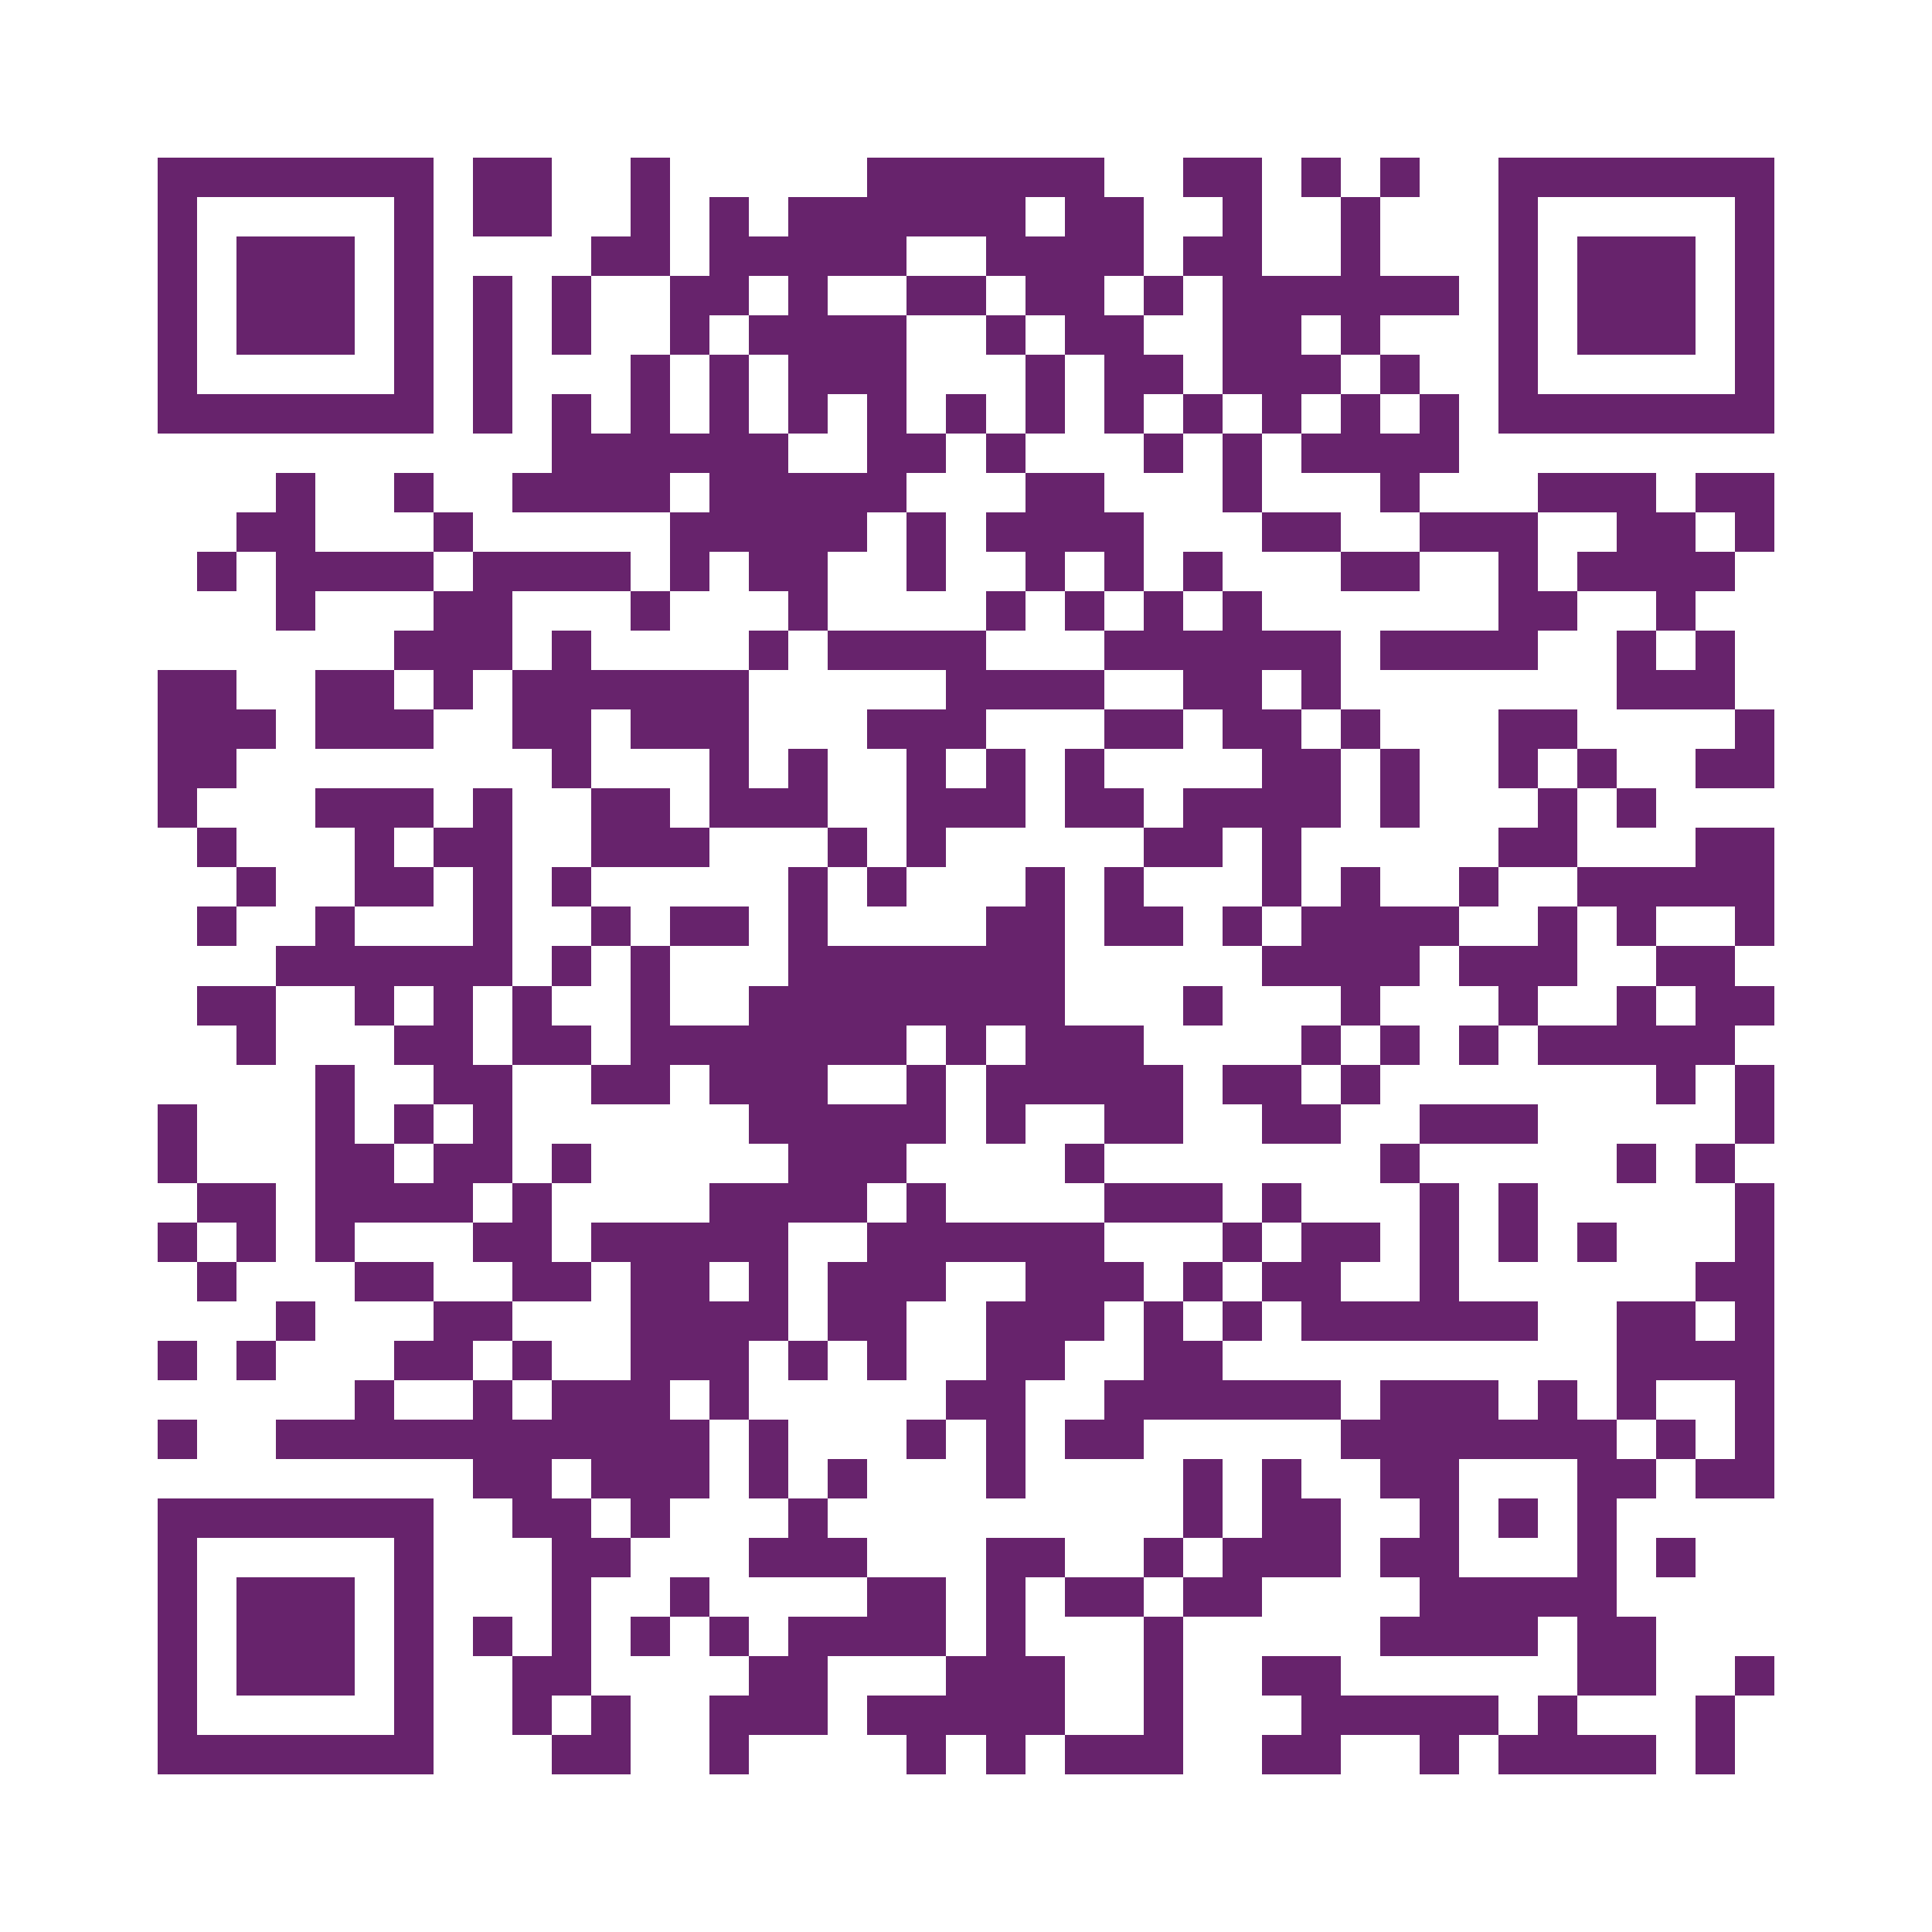
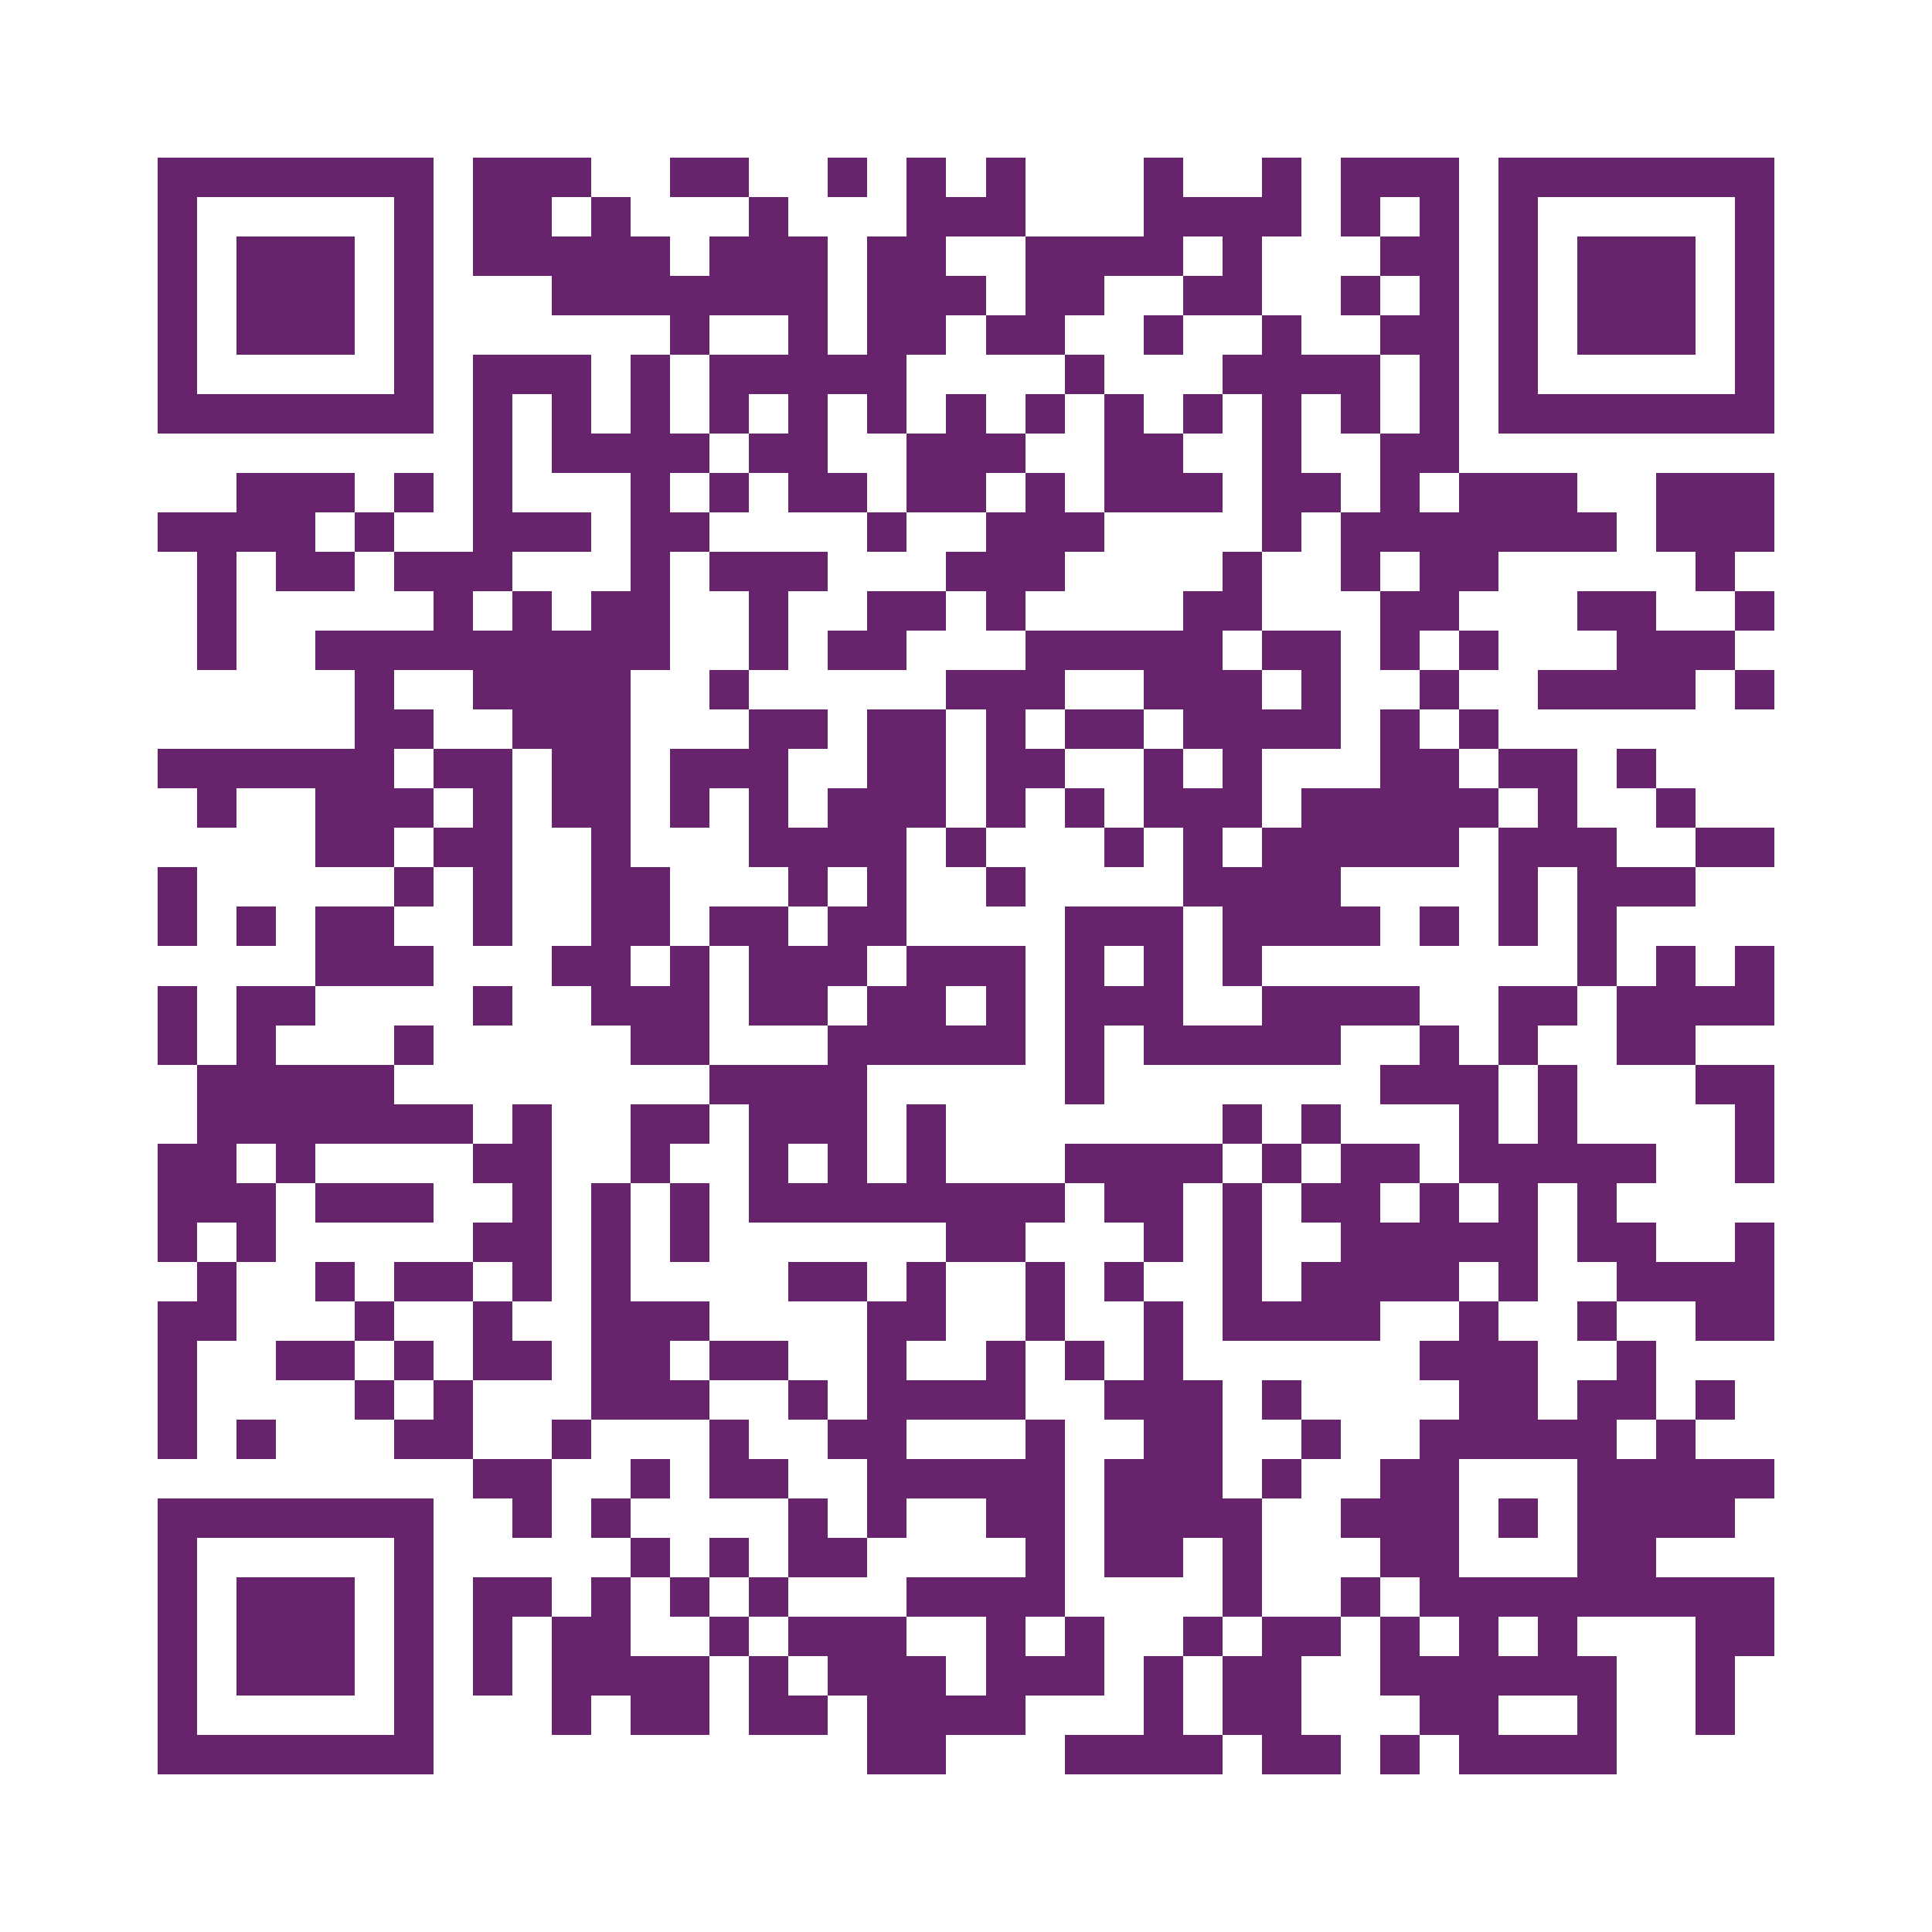
<svg xmlns="http://www.w3.org/2000/svg" viewBox="0 0 49 49" width="600" height="600" role="img" shape-rendering="crispEdges">
  <rect width="49" height="49" fill="#FFFFFF" />
-   <path d="M4 4h7v1h-7zM12 4h2v1h-2zM16 4h1v1h-1zM22 4h6v1h-6zM30 4h2v1h-2zM33 4h1v1h-1zM35 4h1v1h-1zM38 4h7v1h-7zM4 5h1v1h-1zM10 5h1v1h-1zM12 5h2v1h-2zM16 5h1v1h-1zM18 5h1v1h-1zM20 5h6v1h-6zM27 5h2v1h-2zM31 5h1v1h-1zM34 5h1v1h-1zM38 5h1v1h-1zM44 5h1v1h-1zM4 6h1v1h-1zM6 6h3v1h-3zM10 6h1v1h-1zM15 6h2v1h-2zM18 6h5v1h-5zM25 6h4v1h-4zM30 6h2v1h-2zM34 6h1v1h-1zM38 6h1v1h-1zM40 6h3v1h-3zM44 6h1v1h-1zM4 7h1v1h-1zM6 7h3v1h-3zM10 7h1v1h-1zM12 7h1v1h-1zM14 7h1v1h-1zM17 7h2v1h-2zM20 7h1v1h-1zM23 7h2v1h-2zM26 7h2v1h-2zM29 7h1v1h-1zM31 7h6v1h-6zM38 7h1v1h-1zM40 7h3v1h-3zM44 7h1v1h-1zM4 8h1v1h-1zM6 8h3v1h-3zM10 8h1v1h-1zM12 8h1v1h-1zM14 8h1v1h-1zM17 8h1v1h-1zM19 8h4v1h-4zM25 8h1v1h-1zM27 8h2v1h-2zM31 8h2v1h-2zM34 8h1v1h-1zM38 8h1v1h-1zM40 8h3v1h-3zM44 8h1v1h-1zM4 9h1v1h-1zM10 9h1v1h-1zM12 9h1v1h-1zM16 9h1v1h-1zM18 9h1v1h-1zM20 9h3v1h-3zM26 9h1v1h-1zM28 9h2v1h-2zM31 9h3v1h-3zM35 9h1v1h-1zM38 9h1v1h-1zM44 9h1v1h-1zM4 10h7v1h-7zM12 10h1v1h-1zM14 10h1v1h-1zM16 10h1v1h-1zM18 10h1v1h-1zM20 10h1v1h-1zM22 10h1v1h-1zM24 10h1v1h-1zM26 10h1v1h-1zM28 10h1v1h-1zM30 10h1v1h-1zM32 10h1v1h-1zM34 10h1v1h-1zM36 10h1v1h-1zM38 10h7v1h-7zM14 11h6v1h-6zM22 11h2v1h-2zM25 11h1v1h-1zM29 11h1v1h-1zM31 11h1v1h-1zM33 11h4v1h-4zM7 12h1v1h-1zM10 12h1v1h-1zM13 12h4v1h-4zM18 12h5v1h-5zM26 12h2v1h-2zM31 12h1v1h-1zM35 12h1v1h-1zM39 12h3v1h-3zM43 12h2v1h-2zM6 13h2v1h-2zM11 13h1v1h-1zM17 13h5v1h-5zM23 13h1v1h-1zM25 13h4v1h-4zM32 13h2v1h-2zM36 13h3v1h-3zM41 13h2v1h-2zM44 13h1v1h-1zM5 14h1v1h-1zM7 14h4v1h-4zM12 14h4v1h-4zM17 14h1v1h-1zM19 14h2v1h-2zM23 14h1v1h-1zM26 14h1v1h-1zM28 14h1v1h-1zM30 14h1v1h-1zM34 14h2v1h-2zM38 14h1v1h-1zM40 14h4v1h-4zM7 15h1v1h-1zM11 15h2v1h-2zM16 15h1v1h-1zM20 15h1v1h-1zM25 15h1v1h-1zM27 15h1v1h-1zM29 15h1v1h-1zM31 15h1v1h-1zM38 15h2v1h-2zM42 15h1v1h-1zM10 16h3v1h-3zM14 16h1v1h-1zM19 16h1v1h-1zM21 16h4v1h-4zM28 16h6v1h-6zM35 16h4v1h-4zM41 16h1v1h-1zM43 16h1v1h-1zM4 17h2v1h-2zM8 17h2v1h-2zM11 17h1v1h-1zM13 17h6v1h-6zM24 17h4v1h-4zM30 17h2v1h-2zM33 17h1v1h-1zM41 17h3v1h-3zM4 18h3v1h-3zM8 18h3v1h-3zM13 18h2v1h-2zM16 18h3v1h-3zM22 18h3v1h-3zM28 18h2v1h-2zM31 18h2v1h-2zM34 18h1v1h-1zM38 18h2v1h-2zM44 18h1v1h-1zM4 19h2v1h-2zM14 19h1v1h-1zM18 19h1v1h-1zM20 19h1v1h-1zM23 19h1v1h-1zM25 19h1v1h-1zM27 19h1v1h-1zM32 19h2v1h-2zM35 19h1v1h-1zM38 19h1v1h-1zM40 19h1v1h-1zM43 19h2v1h-2zM4 20h1v1h-1zM8 20h3v1h-3zM12 20h1v1h-1zM15 20h2v1h-2zM18 20h3v1h-3zM23 20h3v1h-3zM27 20h2v1h-2zM30 20h4v1h-4zM35 20h1v1h-1zM39 20h1v1h-1zM41 20h1v1h-1zM5 21h1v1h-1zM9 21h1v1h-1zM11 21h2v1h-2zM15 21h3v1h-3zM21 21h1v1h-1zM23 21h1v1h-1zM29 21h2v1h-2zM32 21h1v1h-1zM38 21h2v1h-2zM43 21h2v1h-2zM6 22h1v1h-1zM9 22h2v1h-2zM12 22h1v1h-1zM14 22h1v1h-1zM20 22h1v1h-1zM22 22h1v1h-1zM26 22h1v1h-1zM28 22h1v1h-1zM32 22h1v1h-1zM34 22h1v1h-1zM37 22h1v1h-1zM40 22h5v1h-5zM5 23h1v1h-1zM8 23h1v1h-1zM12 23h1v1h-1zM15 23h1v1h-1zM17 23h2v1h-2zM20 23h1v1h-1zM25 23h2v1h-2zM28 23h2v1h-2zM31 23h1v1h-1zM33 23h4v1h-4zM39 23h1v1h-1zM41 23h1v1h-1zM44 23h1v1h-1zM7 24h6v1h-6zM14 24h1v1h-1zM16 24h1v1h-1zM20 24h7v1h-7zM32 24h4v1h-4zM37 24h3v1h-3zM42 24h2v1h-2zM5 25h2v1h-2zM9 25h1v1h-1zM11 25h1v1h-1zM13 25h1v1h-1zM16 25h1v1h-1zM19 25h8v1h-8zM30 25h1v1h-1zM34 25h1v1h-1zM38 25h1v1h-1zM41 25h1v1h-1zM43 25h2v1h-2zM6 26h1v1h-1zM10 26h2v1h-2zM13 26h2v1h-2zM16 26h7v1h-7zM24 26h1v1h-1zM26 26h3v1h-3zM33 26h1v1h-1zM35 26h1v1h-1zM37 26h1v1h-1zM39 26h5v1h-5zM8 27h1v1h-1zM11 27h2v1h-2zM15 27h2v1h-2zM18 27h3v1h-3zM23 27h1v1h-1zM25 27h5v1h-5zM31 27h2v1h-2zM34 27h1v1h-1zM42 27h1v1h-1zM44 27h1v1h-1zM4 28h1v1h-1zM8 28h1v1h-1zM10 28h1v1h-1zM12 28h1v1h-1zM19 28h5v1h-5zM25 28h1v1h-1zM28 28h2v1h-2zM32 28h2v1h-2zM36 28h3v1h-3zM44 28h1v1h-1zM4 29h1v1h-1zM8 29h2v1h-2zM11 29h2v1h-2zM14 29h1v1h-1zM20 29h3v1h-3zM27 29h1v1h-1zM35 29h1v1h-1zM41 29h1v1h-1zM43 29h1v1h-1zM5 30h2v1h-2zM8 30h4v1h-4zM13 30h1v1h-1zM18 30h4v1h-4zM23 30h1v1h-1zM28 30h3v1h-3zM32 30h1v1h-1zM36 30h1v1h-1zM38 30h1v1h-1zM44 30h1v1h-1zM4 31h1v1h-1zM6 31h1v1h-1zM8 31h1v1h-1zM12 31h2v1h-2zM15 31h5v1h-5zM22 31h6v1h-6zM31 31h1v1h-1zM33 31h2v1h-2zM36 31h1v1h-1zM38 31h1v1h-1zM40 31h1v1h-1zM44 31h1v1h-1zM5 32h1v1h-1zM9 32h2v1h-2zM13 32h2v1h-2zM16 32h2v1h-2zM19 32h1v1h-1zM21 32h3v1h-3zM26 32h3v1h-3zM30 32h1v1h-1zM32 32h2v1h-2zM36 32h1v1h-1zM43 32h2v1h-2zM7 33h1v1h-1zM11 33h2v1h-2zM16 33h4v1h-4zM21 33h2v1h-2zM25 33h3v1h-3zM29 33h1v1h-1zM31 33h1v1h-1zM33 33h6v1h-6zM41 33h2v1h-2zM44 33h1v1h-1zM4 34h1v1h-1zM6 34h1v1h-1zM10 34h2v1h-2zM13 34h1v1h-1zM16 34h3v1h-3zM20 34h1v1h-1zM22 34h1v1h-1zM25 34h2v1h-2zM29 34h2v1h-2zM41 34h4v1h-4zM9 35h1v1h-1zM12 35h1v1h-1zM14 35h3v1h-3zM18 35h1v1h-1zM24 35h2v1h-2zM28 35h6v1h-6zM35 35h3v1h-3zM39 35h1v1h-1zM41 35h1v1h-1zM44 35h1v1h-1zM4 36h1v1h-1zM7 36h11v1h-11zM19 36h1v1h-1zM23 36h1v1h-1zM25 36h1v1h-1zM27 36h2v1h-2zM34 36h7v1h-7zM42 36h1v1h-1zM44 36h1v1h-1zM12 37h2v1h-2zM15 37h3v1h-3zM19 37h1v1h-1zM21 37h1v1h-1zM25 37h1v1h-1zM30 37h1v1h-1zM32 37h1v1h-1zM35 37h2v1h-2zM40 37h2v1h-2zM43 37h2v1h-2zM4 38h7v1h-7zM13 38h2v1h-2zM16 38h1v1h-1zM20 38h1v1h-1zM30 38h1v1h-1zM32 38h2v1h-2zM36 38h1v1h-1zM38 38h1v1h-1zM40 38h1v1h-1zM4 39h1v1h-1zM10 39h1v1h-1zM14 39h2v1h-2zM19 39h3v1h-3zM25 39h2v1h-2zM29 39h1v1h-1zM31 39h3v1h-3zM35 39h2v1h-2zM40 39h1v1h-1zM42 39h1v1h-1zM4 40h1v1h-1zM6 40h3v1h-3zM10 40h1v1h-1zM14 40h1v1h-1zM17 40h1v1h-1zM22 40h2v1h-2zM25 40h1v1h-1zM27 40h2v1h-2zM30 40h2v1h-2zM36 40h5v1h-5zM4 41h1v1h-1zM6 41h3v1h-3zM10 41h1v1h-1zM12 41h1v1h-1zM14 41h1v1h-1zM16 41h1v1h-1zM18 41h1v1h-1zM20 41h4v1h-4zM25 41h1v1h-1zM29 41h1v1h-1zM35 41h4v1h-4zM40 41h2v1h-2zM4 42h1v1h-1zM6 42h3v1h-3zM10 42h1v1h-1zM13 42h2v1h-2zM19 42h2v1h-2zM24 42h3v1h-3zM29 42h1v1h-1zM32 42h2v1h-2zM40 42h2v1h-2zM44 42h1v1h-1zM4 43h1v1h-1zM10 43h1v1h-1zM13 43h1v1h-1zM15 43h1v1h-1zM18 43h3v1h-3zM22 43h5v1h-5zM29 43h1v1h-1zM33 43h5v1h-5zM39 43h1v1h-1zM43 43h1v1h-1zM4 44h7v1h-7zM14 44h2v1h-2zM18 44h1v1h-1zM23 44h1v1h-1zM25 44h1v1h-1zM27 44h3v1h-3zM32 44h2v1h-2zM36 44h1v1h-1zM38 44h4v1h-4zM43 44h1v1h-1z" fill="#67236C" />
+   <path d="M4 4h7v1h-7zM12 4h3v1h-3zM17 4h2v1h-2zM21 4h1v1h-1zM23 4h1v1h-1zM25 4h1v1h-1zM29 4h1v1h-1zM32 4h1v1h-1zM34 4h3v1h-3zM38 4h7v1h-7zM4 5h1v1h-1zM10 5h1v1h-1zM12 5h2v1h-2zM15 5h1v1h-1zM19 5h1v1h-1zM23 5h3v1h-3zM29 5h4v1h-4zM34 5h1v1h-1zM36 5h1v1h-1zM38 5h1v1h-1zM44 5h1v1h-1zM4 6h1v1h-1zM6 6h3v1h-3zM10 6h1v1h-1zM12 6h5v1h-5zM18 6h3v1h-3zM22 6h2v1h-2zM26 6h4v1h-4zM31 6h1v1h-1zM35 6h2v1h-2zM38 6h1v1h-1zM40 6h3v1h-3zM44 6h1v1h-1zM4 7h1v1h-1zM6 7h3v1h-3zM10 7h1v1h-1zM14 7h7v1h-7zM22 7h3v1h-3zM26 7h2v1h-2zM30 7h2v1h-2zM34 7h1v1h-1zM36 7h1v1h-1zM38 7h1v1h-1zM40 7h3v1h-3zM44 7h1v1h-1zM4 8h1v1h-1zM6 8h3v1h-3zM10 8h1v1h-1zM17 8h1v1h-1zM20 8h1v1h-1zM22 8h2v1h-2zM25 8h2v1h-2zM29 8h1v1h-1zM32 8h1v1h-1zM35 8h2v1h-2zM38 8h1v1h-1zM40 8h3v1h-3zM44 8h1v1h-1zM4 9h1v1h-1zM10 9h1v1h-1zM12 9h3v1h-3zM16 9h1v1h-1zM18 9h5v1h-5zM27 9h1v1h-1zM31 9h4v1h-4zM36 9h1v1h-1zM38 9h1v1h-1zM44 9h1v1h-1zM4 10h7v1h-7zM12 10h1v1h-1zM14 10h1v1h-1zM16 10h1v1h-1zM18 10h1v1h-1zM20 10h1v1h-1zM22 10h1v1h-1zM24 10h1v1h-1zM26 10h1v1h-1zM28 10h1v1h-1zM30 10h1v1h-1zM32 10h1v1h-1zM34 10h1v1h-1zM36 10h1v1h-1zM38 10h7v1h-7zM12 11h1v1h-1zM14 11h4v1h-4zM19 11h2v1h-2zM23 11h3v1h-3zM28 11h2v1h-2zM32 11h1v1h-1zM35 11h2v1h-2zM6 12h3v1h-3zM10 12h1v1h-1zM12 12h1v1h-1zM16 12h1v1h-1zM18 12h1v1h-1zM20 12h2v1h-2zM23 12h2v1h-2zM26 12h1v1h-1zM28 12h3v1h-3zM32 12h2v1h-2zM35 12h1v1h-1zM37 12h3v1h-3zM42 12h3v1h-3zM4 13h4v1h-4zM9 13h1v1h-1zM12 13h3v1h-3zM16 13h2v1h-2zM22 13h1v1h-1zM25 13h3v1h-3zM32 13h1v1h-1zM34 13h7v1h-7zM42 13h3v1h-3zM5 14h1v1h-1zM7 14h2v1h-2zM10 14h3v1h-3zM16 14h1v1h-1zM18 14h3v1h-3zM24 14h3v1h-3zM31 14h1v1h-1zM34 14h1v1h-1zM36 14h2v1h-2zM43 14h1v1h-1zM5 15h1v1h-1zM11 15h1v1h-1zM13 15h1v1h-1zM15 15h2v1h-2zM19 15h1v1h-1zM22 15h2v1h-2zM25 15h1v1h-1zM30 15h2v1h-2zM35 15h2v1h-2zM40 15h2v1h-2zM44 15h1v1h-1zM5 16h1v1h-1zM8 16h9v1h-9zM19 16h1v1h-1zM21 16h2v1h-2zM26 16h5v1h-5zM32 16h2v1h-2zM35 16h1v1h-1zM37 16h1v1h-1zM41 16h3v1h-3zM9 17h1v1h-1zM12 17h4v1h-4zM18 17h1v1h-1zM24 17h3v1h-3zM29 17h3v1h-3zM33 17h1v1h-1zM36 17h1v1h-1zM39 17h4v1h-4zM44 17h1v1h-1zM9 18h2v1h-2zM13 18h3v1h-3zM19 18h2v1h-2zM22 18h2v1h-2zM25 18h1v1h-1zM27 18h2v1h-2zM30 18h4v1h-4zM35 18h1v1h-1zM37 18h1v1h-1zM4 19h6v1h-6zM11 19h2v1h-2zM14 19h2v1h-2zM17 19h3v1h-3zM22 19h2v1h-2zM25 19h2v1h-2zM29 19h1v1h-1zM31 19h1v1h-1zM35 19h2v1h-2zM38 19h2v1h-2zM41 19h1v1h-1zM5 20h1v1h-1zM8 20h3v1h-3zM12 20h1v1h-1zM14 20h2v1h-2zM17 20h1v1h-1zM19 20h1v1h-1zM21 20h3v1h-3zM25 20h1v1h-1zM27 20h1v1h-1zM29 20h3v1h-3zM33 20h5v1h-5zM39 20h1v1h-1zM42 20h1v1h-1zM8 21h2v1h-2zM11 21h2v1h-2zM15 21h1v1h-1zM19 21h4v1h-4zM24 21h1v1h-1zM28 21h1v1h-1zM30 21h1v1h-1zM32 21h5v1h-5zM38 21h3v1h-3zM43 21h2v1h-2zM4 22h1v1h-1zM10 22h1v1h-1zM12 22h1v1h-1zM15 22h2v1h-2zM20 22h1v1h-1zM22 22h1v1h-1zM25 22h1v1h-1zM30 22h4v1h-4zM38 22h1v1h-1zM40 22h3v1h-3zM4 23h1v1h-1zM6 23h1v1h-1zM8 23h2v1h-2zM12 23h1v1h-1zM15 23h2v1h-2zM18 23h2v1h-2zM21 23h2v1h-2zM27 23h3v1h-3zM31 23h4v1h-4zM36 23h1v1h-1zM38 23h1v1h-1zM40 23h1v1h-1zM8 24h3v1h-3zM14 24h2v1h-2zM17 24h1v1h-1zM19 24h3v1h-3zM23 24h3v1h-3zM27 24h1v1h-1zM29 24h1v1h-1zM31 24h1v1h-1zM40 24h1v1h-1zM42 24h1v1h-1zM44 24h1v1h-1zM4 25h1v1h-1zM6 25h2v1h-2zM12 25h1v1h-1zM15 25h3v1h-3zM19 25h2v1h-2zM22 25h2v1h-2zM25 25h1v1h-1zM27 25h3v1h-3zM32 25h4v1h-4zM38 25h2v1h-2zM41 25h4v1h-4zM4 26h1v1h-1zM6 26h1v1h-1zM10 26h1v1h-1zM16 26h2v1h-2zM21 26h5v1h-5zM27 26h1v1h-1zM29 26h5v1h-5zM36 26h1v1h-1zM38 26h1v1h-1zM41 26h2v1h-2zM5 27h5v1h-5zM18 27h4v1h-4zM27 27h1v1h-1zM35 27h3v1h-3zM39 27h1v1h-1zM43 27h2v1h-2zM5 28h7v1h-7zM13 28h1v1h-1zM16 28h2v1h-2zM19 28h3v1h-3zM23 28h1v1h-1zM31 28h1v1h-1zM33 28h1v1h-1zM37 28h1v1h-1zM39 28h1v1h-1zM44 28h1v1h-1zM4 29h2v1h-2zM7 29h1v1h-1zM12 29h2v1h-2zM16 29h1v1h-1zM19 29h1v1h-1zM21 29h1v1h-1zM23 29h1v1h-1zM27 29h4v1h-4zM32 29h1v1h-1zM34 29h2v1h-2zM37 29h5v1h-5zM44 29h1v1h-1zM4 30h3v1h-3zM8 30h3v1h-3zM13 30h1v1h-1zM15 30h1v1h-1zM17 30h1v1h-1zM19 30h8v1h-8zM28 30h2v1h-2zM31 30h1v1h-1zM33 30h2v1h-2zM36 30h1v1h-1zM38 30h1v1h-1zM40 30h1v1h-1zM4 31h1v1h-1zM6 31h1v1h-1zM12 31h2v1h-2zM15 31h1v1h-1zM17 31h1v1h-1zM24 31h2v1h-2zM29 31h1v1h-1zM31 31h1v1h-1zM34 31h5v1h-5zM40 31h2v1h-2zM44 31h1v1h-1zM5 32h1v1h-1zM8 32h1v1h-1zM10 32h2v1h-2zM13 32h1v1h-1zM15 32h1v1h-1zM20 32h2v1h-2zM23 32h1v1h-1zM26 32h1v1h-1zM28 32h1v1h-1zM31 32h1v1h-1zM33 32h4v1h-4zM38 32h1v1h-1zM41 32h4v1h-4zM4 33h2v1h-2zM9 33h1v1h-1zM12 33h1v1h-1zM15 33h3v1h-3zM22 33h2v1h-2zM26 33h1v1h-1zM29 33h1v1h-1zM31 33h4v1h-4zM37 33h1v1h-1zM40 33h1v1h-1zM43 33h2v1h-2zM4 34h1v1h-1zM7 34h2v1h-2zM10 34h1v1h-1zM12 34h2v1h-2zM15 34h2v1h-2zM18 34h2v1h-2zM22 34h1v1h-1zM25 34h1v1h-1zM27 34h1v1h-1zM29 34h1v1h-1zM36 34h3v1h-3zM41 34h1v1h-1zM4 35h1v1h-1zM9 35h1v1h-1zM11 35h1v1h-1zM15 35h3v1h-3zM20 35h1v1h-1zM22 35h4v1h-4zM28 35h3v1h-3zM32 35h1v1h-1zM37 35h2v1h-2zM40 35h2v1h-2zM43 35h1v1h-1zM4 36h1v1h-1zM6 36h1v1h-1zM10 36h2v1h-2zM14 36h1v1h-1zM18 36h1v1h-1zM21 36h2v1h-2zM26 36h1v1h-1zM29 36h2v1h-2zM33 36h1v1h-1zM36 36h5v1h-5zM42 36h1v1h-1zM12 37h2v1h-2zM16 37h1v1h-1zM18 37h2v1h-2zM22 37h5v1h-5zM28 37h3v1h-3zM32 37h1v1h-1zM35 37h2v1h-2zM40 37h5v1h-5zM4 38h7v1h-7zM13 38h1v1h-1zM15 38h1v1h-1zM20 38h1v1h-1zM22 38h1v1h-1zM25 38h2v1h-2zM28 38h4v1h-4zM34 38h3v1h-3zM38 38h1v1h-1zM40 38h4v1h-4zM4 39h1v1h-1zM10 39h1v1h-1zM16 39h1v1h-1zM18 39h1v1h-1zM20 39h2v1h-2zM26 39h1v1h-1zM28 39h2v1h-2zM31 39h1v1h-1zM35 39h2v1h-2zM40 39h2v1h-2zM4 40h1v1h-1zM6 40h3v1h-3zM10 40h1v1h-1zM12 40h2v1h-2zM15 40h1v1h-1zM17 40h1v1h-1zM19 40h1v1h-1zM23 40h4v1h-4zM31 40h1v1h-1zM34 40h1v1h-1zM36 40h9v1h-9zM4 41h1v1h-1zM6 41h3v1h-3zM10 41h1v1h-1zM12 41h1v1h-1zM14 41h2v1h-2zM18 41h1v1h-1zM20 41h3v1h-3zM25 41h1v1h-1zM27 41h1v1h-1zM30 41h1v1h-1zM32 41h2v1h-2zM35 41h1v1h-1zM37 41h1v1h-1zM39 41h1v1h-1zM43 41h2v1h-2zM4 42h1v1h-1zM6 42h3v1h-3zM10 42h1v1h-1zM12 42h1v1h-1zM14 42h4v1h-4zM19 42h1v1h-1zM21 42h3v1h-3zM25 42h3v1h-3zM29 42h1v1h-1zM31 42h2v1h-2zM35 42h6v1h-6zM43 42h1v1h-1zM4 43h1v1h-1zM10 43h1v1h-1zM14 43h1v1h-1zM16 43h2v1h-2zM19 43h2v1h-2zM22 43h4v1h-4zM29 43h1v1h-1zM31 43h2v1h-2zM36 43h2v1h-2zM40 43h1v1h-1zM43 43h1v1h-1zM4 44h7v1h-7zM22 44h2v1h-2zM27 44h4v1h-4zM32 44h2v1h-2zM35 44h1v1h-1zM37 44h4v1h-4z" fill="#67236C" />
</svg>
